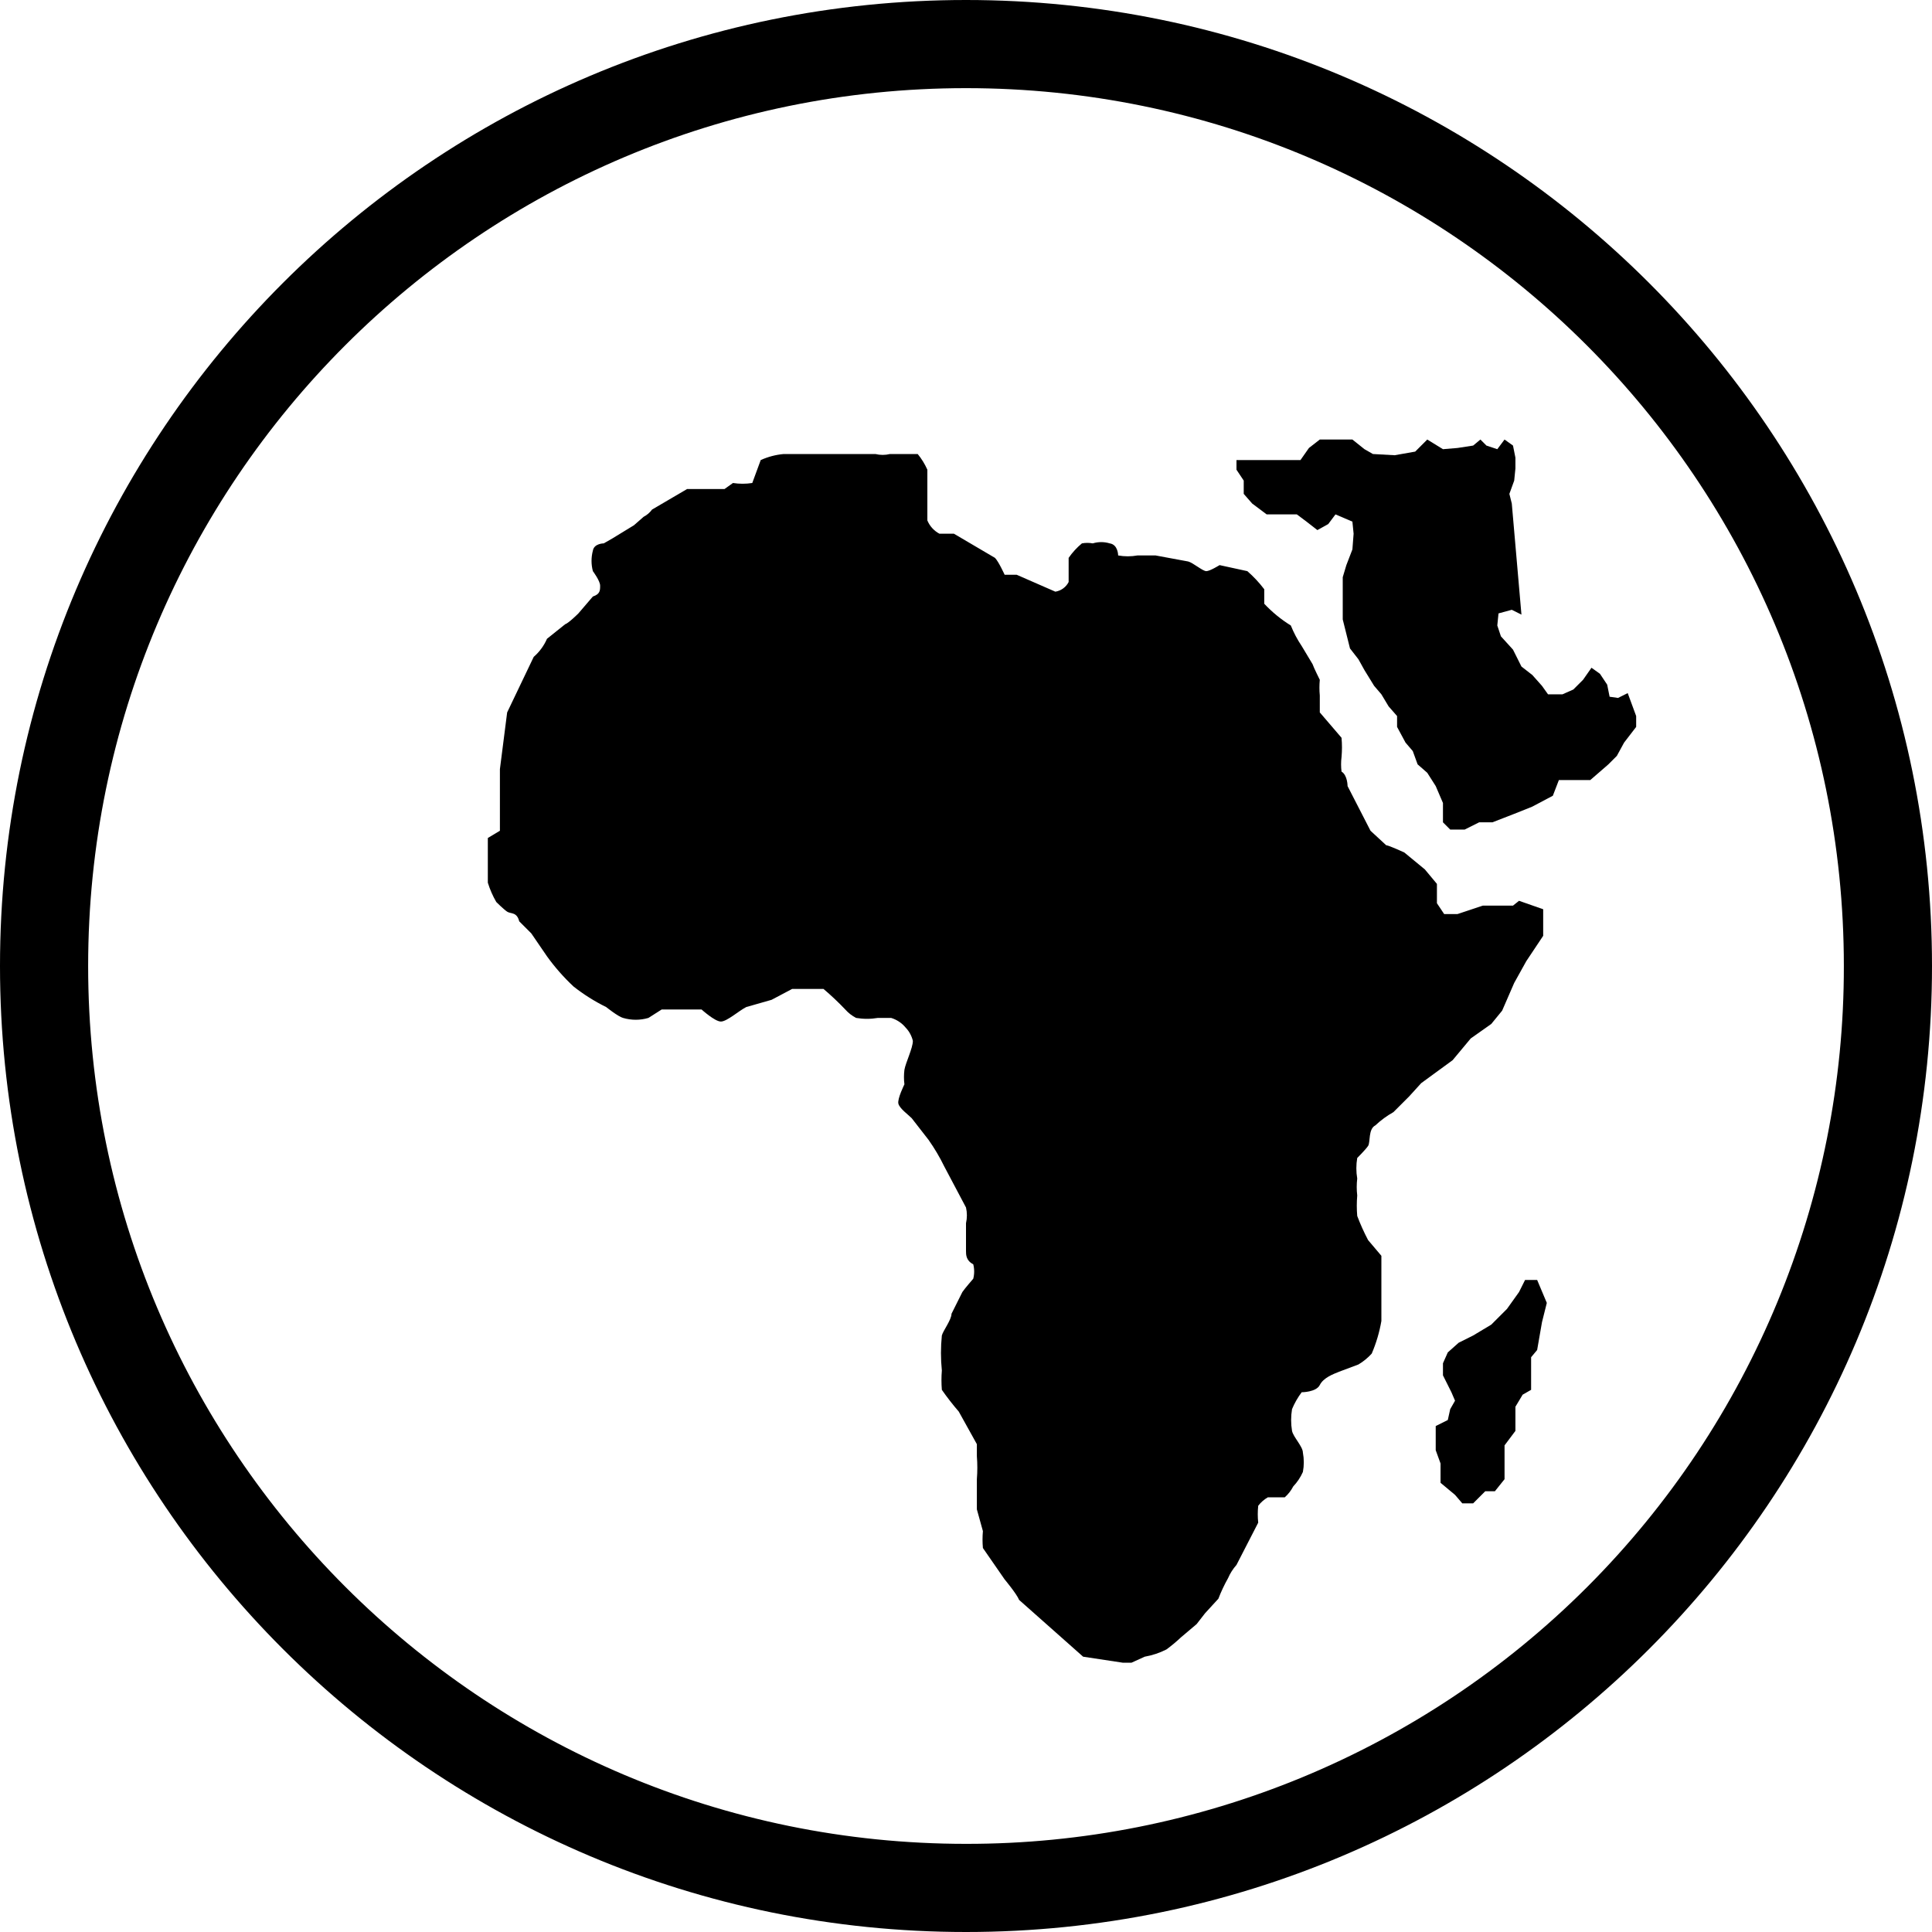
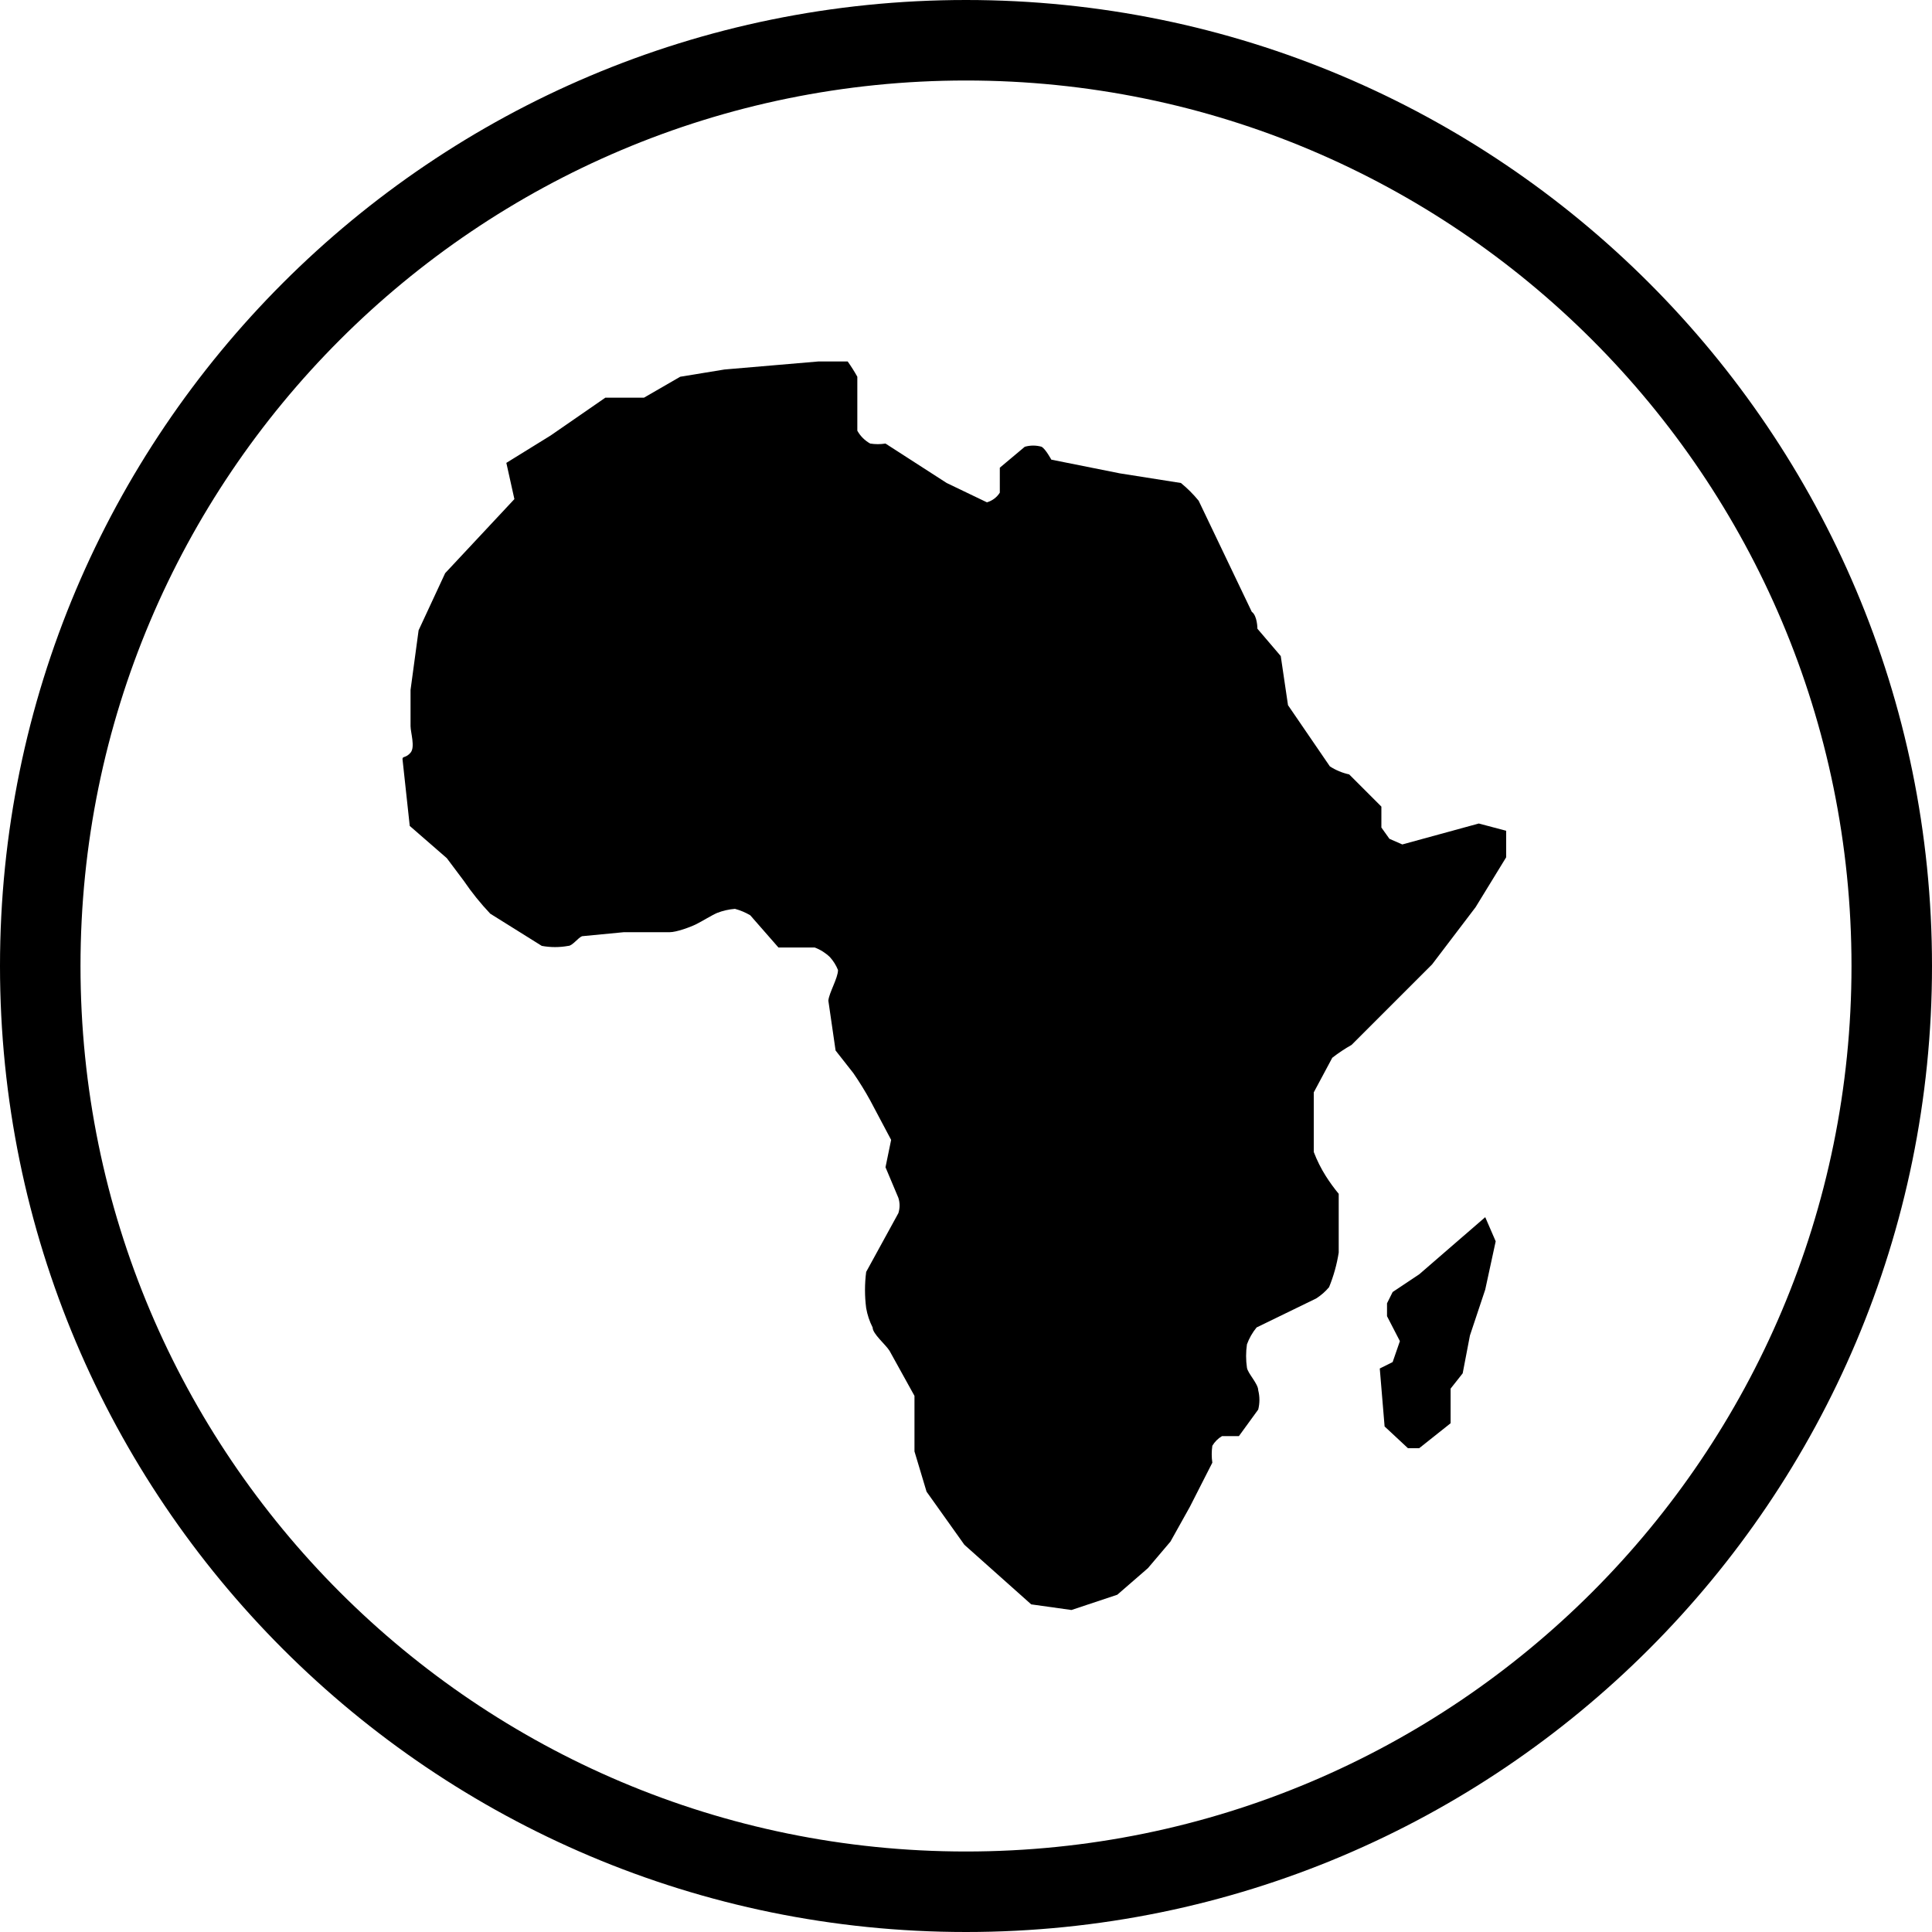
- <svg xmlns="http://www.w3.org/2000/svg" viewBox="0 0 16 16">
-   <path d="M12.53 7.5h-.25l-.21.07h-.11l-.06-.09v-.16l-.1-.12-.17-.14S11.5 7 11.48 7l-.13-.12-.19-.37s0-.09-.05-.12a.48.48 0 010-.12.88.88 0 000-.16l-.18-.21v-.14a.69.69 0 010-.13s-.05-.1-.06-.13l-.09-.15a.91.91 0 01-.09-.17 1.08 1.08 0 01-.22-.18v-.12a1 1 0 00-.14-.15l-.23-.05s-.08.05-.11.05-.11-.07-.15-.08l-.27-.05h-.15a.45.45 0 01-.16 0s0-.09-.07-.1a.24.24 0 00-.14 0 .25.25 0 00-.09 0 .6.6 0 00-.11.12v.2a.15.15 0 01-.11.08l-.32-.14h-.1s-.05-.11-.08-.14l-.34-.2h-.12a.22.22 0 01-.1-.11v-.42a.57.57 0 00-.08-.13h-.23a.25.25 0 01-.12 0h-.76a.59.59 0 00-.19.05L6.23 4a.52.52 0 01-.16 0L6 4.05h-.31l-.29.17a.2.2 0 01-.07.06l-.08.07-.18.11L5 4.5s-.08 0-.09.06a.33.33 0 000 .17s.06.08.06.12 0 .07-.06.09l-.12.14s-.08.08-.11.09l-.15.12a.42.42 0 01-.11.15l-.22.46-.06.47v.51l-.1.06v.37a.77.77 0 00.07.16s.06.06.09.08.08 0 .1.08l.1.1.13.19a1.71 1.71 0 00.22.25 1.53 1.53 0 00.27.17s.1.08.14.09a.37.37 0 00.21 0l.11-.07h.33s.11.1.16.1.15-.09.21-.12l.21-.06.17-.09h.26a2.31 2.31 0 01.18.17.31.31 0 00.09.07.54.54 0 00.18 0h.11a.25.25 0 01.12.08.24.24 0 01.06.11c0 .06-.06.18-.07.24a.48.48 0 000 .12s-.06.12-.05.16.08.09.11.12l.14.18a1.59 1.59 0 01.13.22L8 10a.29.29 0 010 .13v.23c0 .03 0 .08.06.11a.24.24 0 010 .12s-.07.08-.09.11l-.09.18c0 .05-.07.14-.08.18a1.43 1.43 0 000 .29 1 1 0 000 .16 2.2 2.2 0 00.14.18l.15.27v.1a1.2 1.2 0 010 .19v.25l.05.18a.78.78 0 000 .14l.18.26s.1.12.12.17l.53.47.33.05h.07l.11-.05a.64.64 0 00.18-.06 1.27 1.27 0 00.12-.1l.13-.11.07-.09.11-.12a1.3 1.3 0 01.08-.17.41.41 0 01.07-.11l.18-.35a.66.66 0 010-.14.27.27 0 01.08-.07h.14a.31.31 0 00.07-.09.42.42 0 00.08-.12.43.43 0 000-.16c0-.05-.08-.13-.09-.18a.55.55 0 010-.18.64.64 0 01.08-.14s.12 0 .15-.06.11-.09.16-.11l.16-.06a.48.48 0 00.11-.09 1.2 1.2 0 00.08-.27v-.54l-.11-.13a1.76 1.76 0 01-.09-.2 1 1 0 010-.17.59.59 0 010-.14.5.5 0 010-.17s.07-.07.09-.1 0-.14.06-.17a.77.77 0 01.15-.11l.13-.13.1-.11.26-.19.15-.18.17-.12.09-.11.1-.23.1-.18.14-.21v-.22l-.2-.07zm.1 3.1l-.05.1-.1.14-.13.13-.15.09-.12.06-.09.08-.04.09v.1l.07.14.03.07-.04.07-.02.09-.1.05v.2l.04.11v.16l.12.1.06.07h.09l.1-.1h.08l.08-.1v-.28l.09-.12v-.2l.06-.1.07-.04v-.27l.05-.06.04-.23.04-.16-.08-.19h-.1z" />
-   <path d="M13.48 5.74l-.08.04-.07-.01-.02-.1-.06-.09-.07-.05-.07.1-.08.08-.09.04h-.12l-.05-.07-.08-.09-.09-.07-.07-.14-.1-.11-.03-.09.01-.1.11-.03.08.04-.08-.92-.02-.08.04-.11.01-.1v-.09l-.02-.1-.07-.05-.06.08-.09-.03-.05-.05-.06.05-.13.02-.12.01-.13-.08-.1.1-.17.03-.18-.01-.07-.04-.1-.08h-.27l-.09.07-.07.1h-.53v.08l.06.09v.11l.07.08.12.09h.25l.08.06.09.07.09-.05.06-.08.14.06.01.1-.01.13-.05.13-.03.1v.35l.06.24.07.09.05.09.08.13.06.07.06.1.07.08v.09l.07.13.06.07.04.11.08.07.07.11.06.14v.16l.06.06h.12l.12-.06h.11l.18-.07.15-.06.17-.09.05-.13h.26l.15-.13.07-.07.06-.11.1-.13v-.09l-.07-.19z" />
-   <path d="M8 0a8 8 0 108 8 8 8 0 00-8-8zm0 15.27A7.27 7.27 0 1115.27 8 7.26 7.26 0 018 15.27z" />
+ <svg xmlns="http://www.w3.org/2000/svg" viewBox="0 0 24 24">
+   <path d="M18.37 10.23l-.95.26-.16-.07-.1-.14v-.26l-.4-.4a.72.72 0 01-.24-.1L16 8.76l-.09-.61-.29-.34s0-.16-.07-.21l-.66-1.38a1.58 1.58 0 00-.22-.22l-.76-.12-.85-.17s-.07-.13-.12-.16a.38.38 0 00-.21 0l-.31.26v.31a.28.28 0 01-.16.12l-.5-.24-.76-.49a.61.61 0 01-.19 0 .41.41 0 01-.16-.16v-.67a2 2 0 00-.12-.19h-.36L9 4.59l-.55.09-.45.26h-.48l-.68.47-.55.34.1.45-.86.92-.33.71-.1.74v.45c0 .08.06.26 0 .33s-.1.04-.1.08l.09.83.46.4.21.28a3.29 3.29 0 00.33.41l.64.4a.91.91 0 00.33 0c.05 0 .12-.1.17-.12l.52-.05h.57c.08 0 .25-.06.33-.1s.19-.11.26-.14a.79.79 0 01.22-.05.77.77 0 01.19.08l.35.4h.45a.55.55 0 01.19.12.54.54 0 01.1.16c0 .1-.11.28-.12.38l.09.62.22.28a3.87 3.87 0 01.21.34l.26.49-.07.34.16.38a.31.31 0 010 .19l-.4.73a1.73 1.73 0 000 .45.85.85 0 00.08.24c0 .08.16.21.21.29l.31.56v.69l.15.5.47.66.83.74.5.07.57-.19.38-.33.28-.33.24-.43.28-.55a.74.74 0 010-.21.34.34 0 01.12-.12h.21l.24-.33a.49.49 0 000-.24c0-.08-.13-.21-.14-.28a1 1 0 010-.29.72.72 0 01.12-.21l.74-.36a.7.7 0 00.16-.14 1.92 1.92 0 00.12-.43v-.73a2.16 2.16 0 01-.16-.22 1.68 1.68 0 01-.15-.3v-.74l.23-.43a1.94 1.94 0 01.24-.16l1-1 .54-.71.38-.62v-.33zM18.45 15.12l-.82.71-.33.22-.07.14v.16l.16.31-.09.26-.16.08.06.72.29.27h.14l.39-.31v-.43l.15-.19.09-.47.19-.57.13-.6-.13-.3z" />
+   <path d="M12 0a12 12 0 1012 12A12 12 0 0012 0zm0 23a11 11 0 1111-11 11 11 0 01-11 11z" />
</svg>
